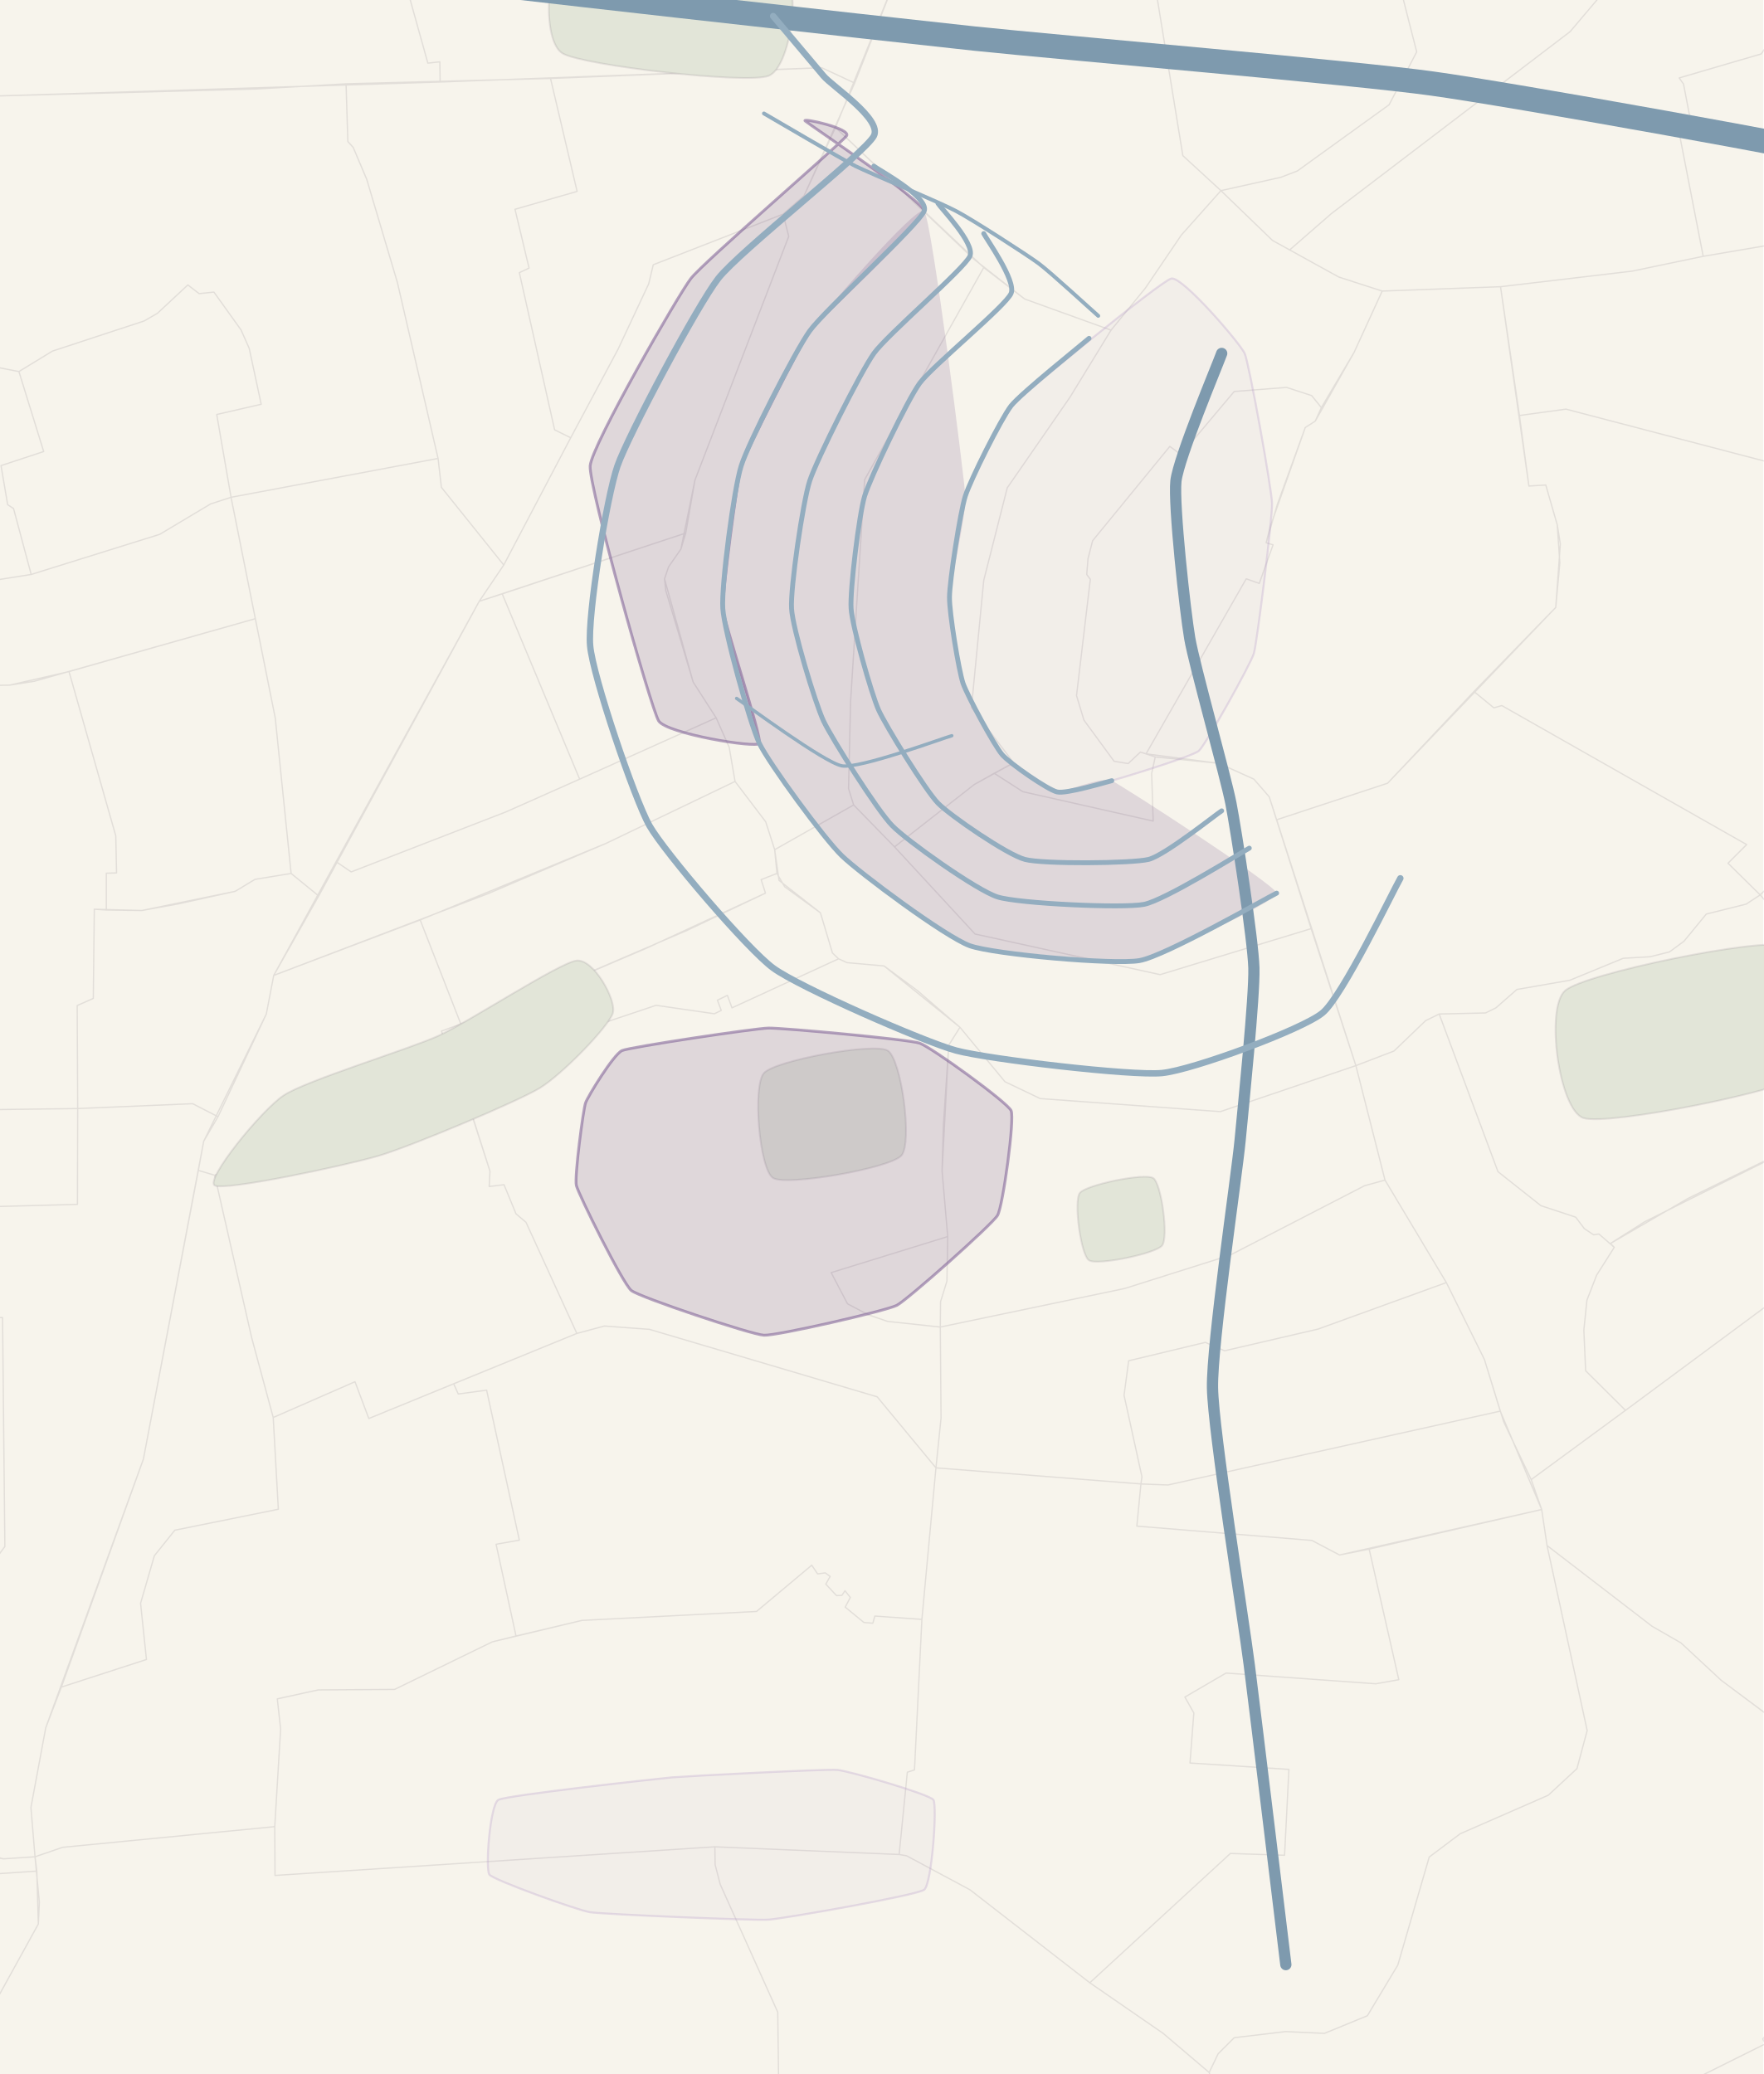
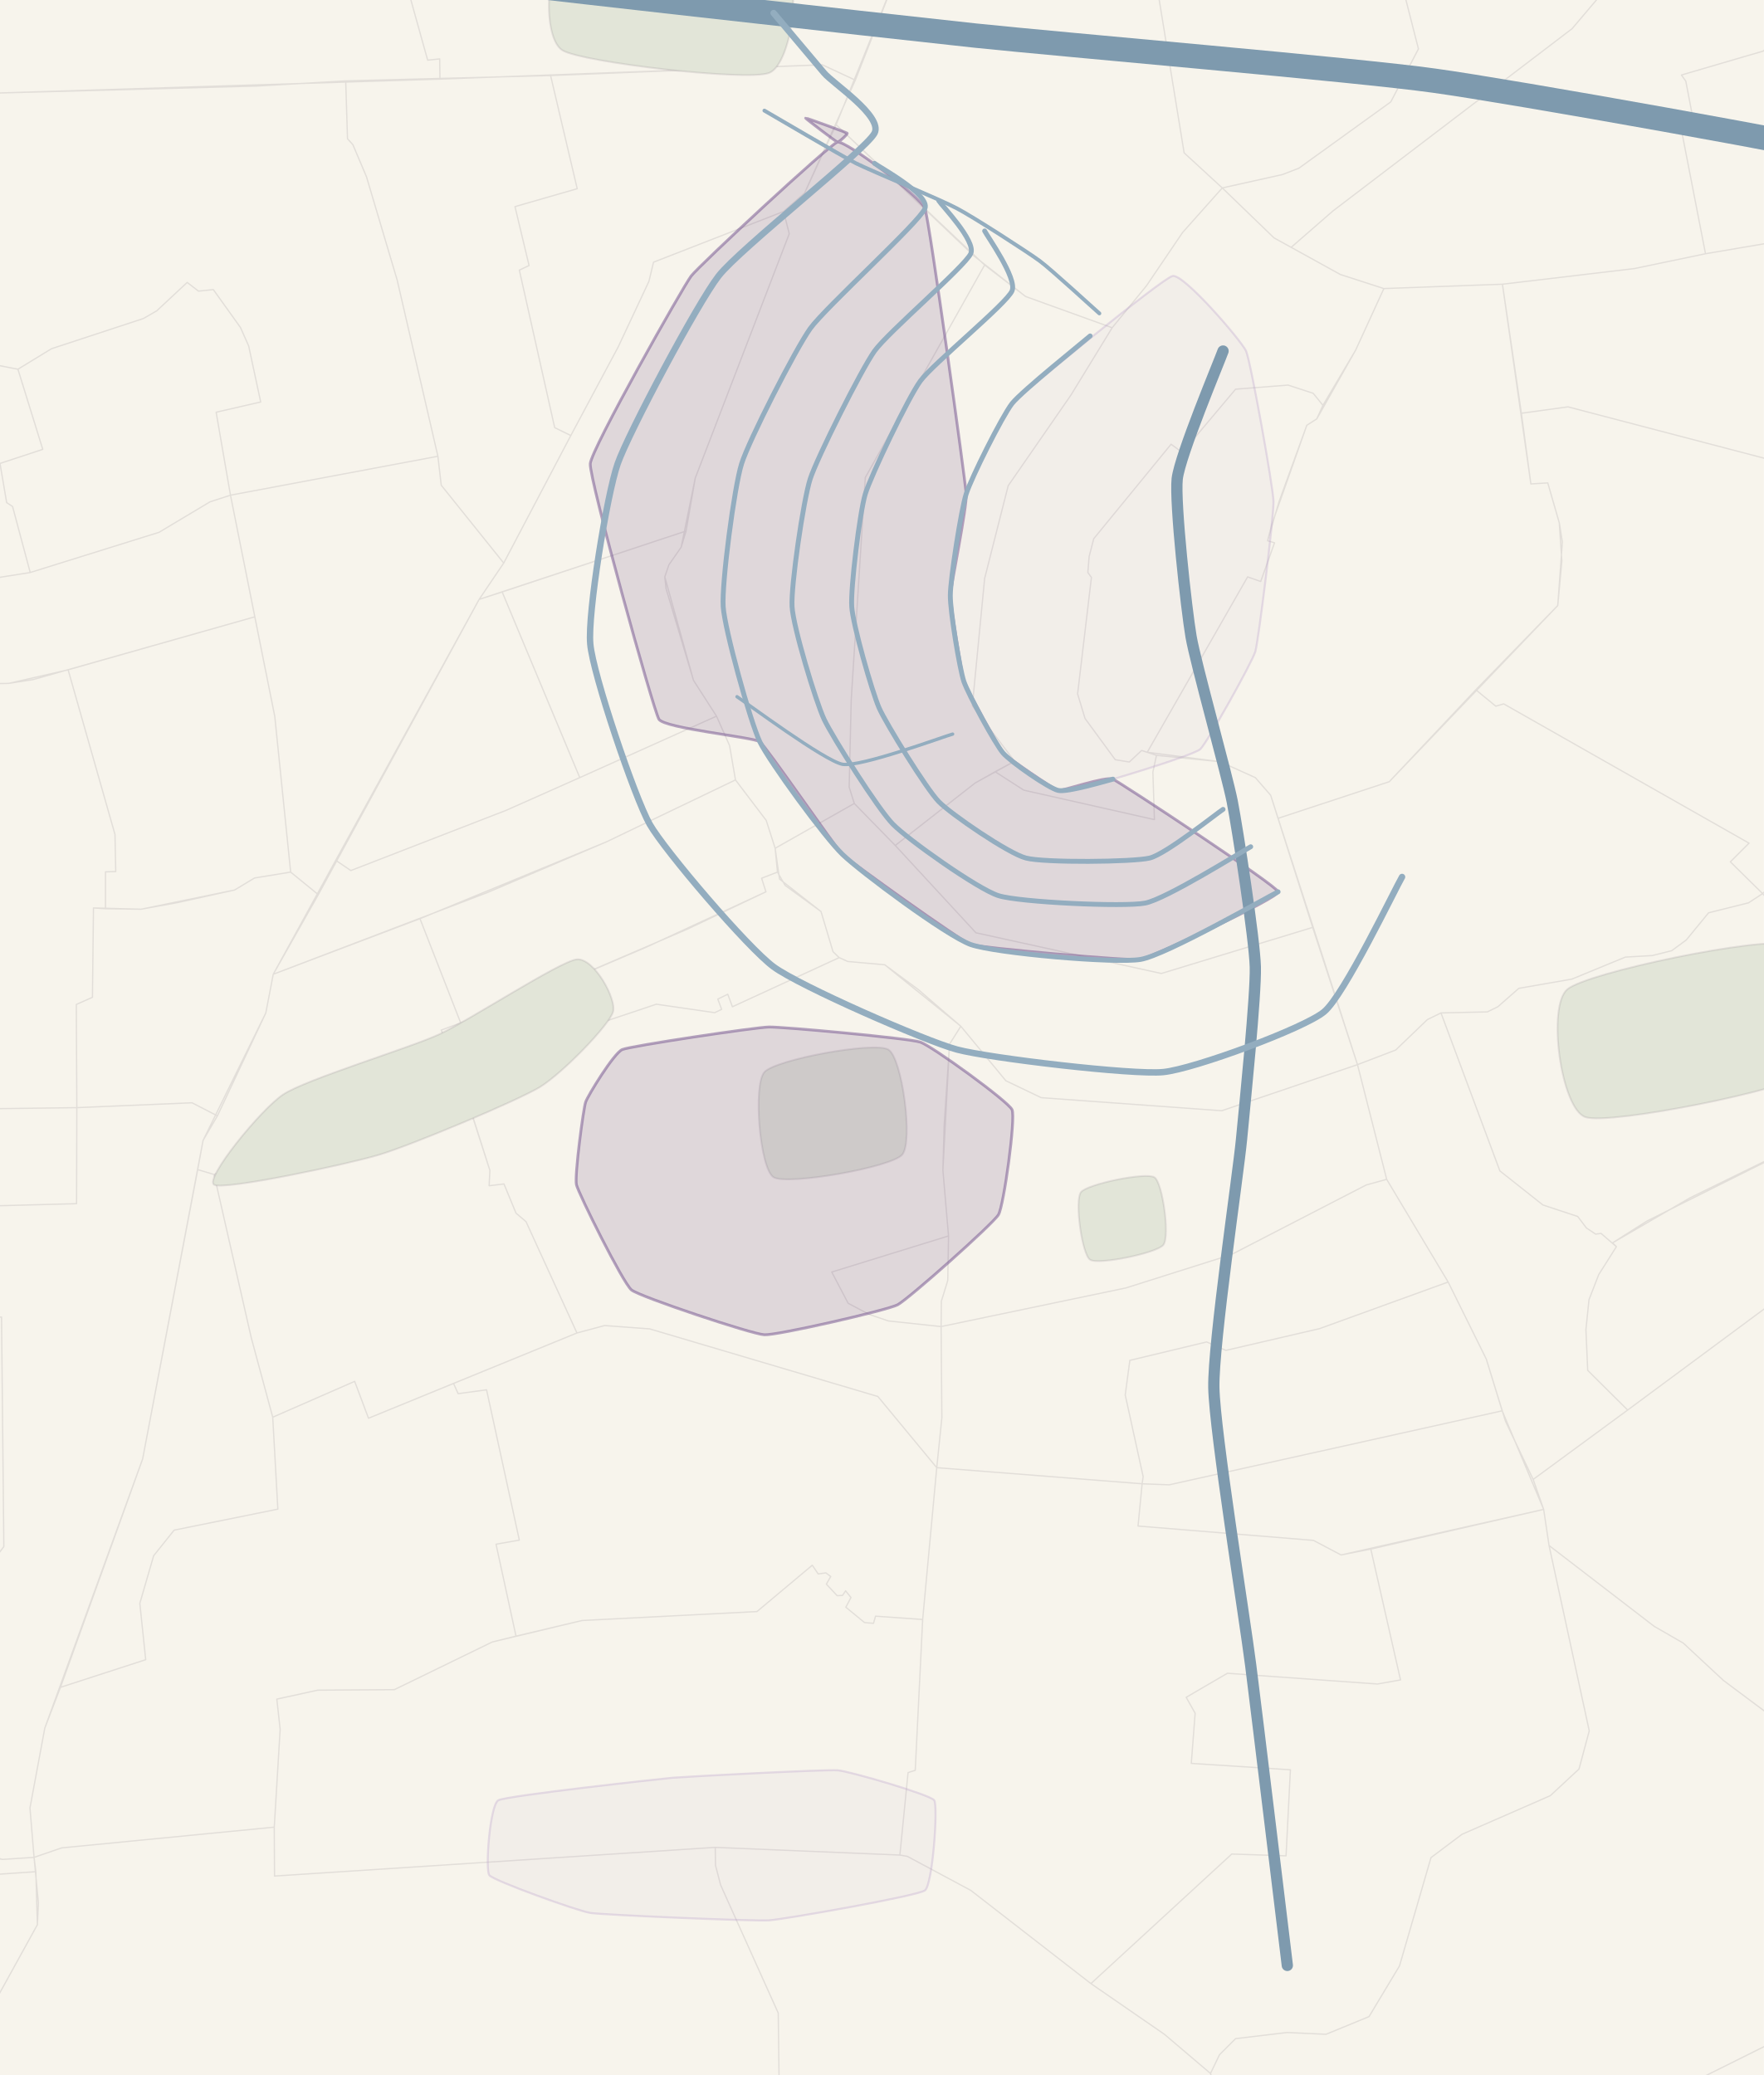
- <svg xmlns="http://www.w3.org/2000/svg" viewBox="156 109.6 689.9 811.6" preserveAspectRatio="xMidYMid meet" role="presentation">
-   <rect x="156" y="109.6" width="689.9" height="811.6" fill="#F7F4EC" />
+ <svg xmlns="http://www.w3.org/2000/svg" viewBox="156.4 110.8 688.8 810.4" preserveAspectRatio="xMidYMid meet" role="presentation">
+   <rect x="156.4" y="110.8" width="688.8" height="810.4" fill="#F7F4EC" />
  <path d="M604.4 404.6L602.2 403.9L597.4 408.4L591.9 407.5L580.1 391.4L577.2 381.8L582.6 336.3L581.2 334.4L581.7 328.2L583.5 321.2L613.7 284.3L618.1 287.5L638.9 262.8L659.4 261.2L669.2 264.4L673 269.1L670.6 274.4L666.7 276.9L655.8 306.9L651.4 322L654.1 322.8L648.7 337.9L643.6 336.1ZM633.7 184.2L653.9 203.7L679.8 218L696.8 223.5L685.8 247.5L673 269.1L669.2 264.4L659.4 261.2L638.9 262.8L618.1 287.5L613.7 284.3L583.5 321.2L581.7 328.2L581.2 334.4L582.6 336.3L577.2 381.8L580.1 391.4L591.9 407.5L597.4 408.4L602.2 403.9L608 405.8L606.6 412.3L607.2 430.9L556.2 419.4L545 412.2L552.6 408.1L536.1 386.4L540.9 336.7L550.1 300.5L574.6 265.1L590.7 238.8L604.1 222.4L618.2 201.6ZM540.9 214.3L556.9 226.6L590.7 238.8L574.6 265.1L550.1 300.5L540.9 336.7L536.1 386.4L552.6 408.1L537.2 416.6L506 441L490 424.6L488 418.2L488.8 384.1L494.3 297.3ZM608 405.8L632.9 408.3L646.6 414.5L652.6 421.4L669 473L609.9 491L537.5 475.1L506 441L537.2 416.6L545 412.2L556.2 419.4L607.2 430.9L606.6 412.3ZM696.8 223.5L743.1 221.8L754.2 299.8L760.8 299.4L765.3 315L766.5 322.5L764.7 347.3L698.9 416.1L655.5 430.4L652.6 421.4L646.6 414.5L632.9 408.3L604.4 404.6L643.6 336.1L648.7 337.9L654.1 322.8L651.4 322L653 315.7L666.7 276.9L670.6 274.4L685.8 247.5ZM606 91.9L618.8 170.5L633.7 184.2L618.2 201.6L604.1 222.4L590.7 238.8L556.9 226.6L536.9 210.9L482.9 159.5L507.3 99L517 101.8L578.1 97.4ZM462.4 193.4L470.6 186.2L482.9 159.5L540.9 214.3L494.3 297.3L488.8 384.1L488 418.2L490 424.6L459.1 442.1L455.6 431.2L443.6 415.4L441.3 402L436.2 390.5L427.2 376.5L416 336.1L417.6 331.4L422.4 324.5L427.9 297.5L464.6 202.1ZM506 441L537.5 475.1L609.9 491L669 473L686.5 526.6L633.5 544.6L563 539.5L549.2 532.9L531.6 511.6L514.9 497.2L501.9 487.6L487.4 486.3L484.1 484.8L481.7 482.5L477 466.8L460.8 454.1L459.1 442.1L490 424.6ZM732.7 380.2L740.5 386.6L743.6 385.7L839.4 440.1L832.1 447.4L844.7 459.8L839.2 463.4L823.6 467.3L814.9 477.9L809.2 482.1L801.6 484L791.1 484.6L770.2 493.2L749.5 496.8L741.3 504L737.2 506L719.1 506.4L713.8 509L701.4 520.9L686.5 526.6L655.5 430.4L698.9 416.1ZM750.5 272.2L768.7 269.7L855.8 292.5L896.1 313.6L917.7 321L932.3 335.4L935.7 342.4L940.5 368.3L941 382.4L929.7 418.5L887.9 420.3L883.2 422.9L866.6 437.9L844.7 459.8L832.1 447.4L839.4 440.1L743.6 385.7L740.5 386.6L732.7 380.2L764.7 347.3L766.3 329.9L765.3 315L760.8 299.4L754.2 299.8ZM-795.2 -528.1L-544.6 -475.3L-541.5 -490.4L-39.5 -384L5.2 -375.6L52.1 -364.3L154.8 -343.1L179.3 -337.3L251.4 -316.6L257.7 -326L337.6 -284.3L522.2 -80.9L504.9 -60.9L453.9 -8.6L431.1 10.4L400.7 5.3L393.9 7L393.4 -2.6L390.4 -4.2L353.5 24.2L330.8 34.8L315.6 17.5L291.9 0.8L263.3 -3.9L180.2 -3.2L144 0.9L122.3 -3.9L88.8 -20.7L82.6 -8.6L72.8 -8.7L72.1 5.3L-199.1 6.4L-215.8 -28.8L-221.3 -47L-224.4 -62.6L-244.3 -74.4L-251.1 -76.6L-261.4 -77.3L-272.9 -73.9L-283.9 -67.1L-525.8 -66.9L-619.2 -86.1L-628 -20.2L-630.5 -25.7L-644.6 -29.5L-644.3 -30.8L-888.7 -82.4ZM-628 -20.2L-619.2 -86.1L-525.8 -66.9L-283.9 -67.1L-272.9 -73.9L-261.4 -77.3L-251.1 -76.6L-244.3 -74.4L-224.4 -62.6L-221.3 -47L-215.8 -28.8L-199.1 6.4L72.1 5.3L72.8 -8.7L82.6 -8.6L88.8 -20.7L122.3 -3.9L144 0.9L180.2 -3.2L263.3 -3.9L263.3 44.3L271.3 56L274.6 57.6L280 56.8L280.2 92.5L151.4 92.8L153.2 147.2L32.4 151.1L32.2 113L9.1 111L-82 110.7L-82.1 86.8L-130.8 86.9L-133.1 85.4L-523.1 86.7L-529.9 99L-551.3 99.1L-554.5 105L-624.2 105.2L-626.8 81.4L-626.8 15.6ZM338.4 30.6L353.5 24.2L390.4 -4.2L393.4 -2.6L393.9 7L400.7 5.3L431.1 10.4L453.9 -8.6L504.9 -60.9L543.3 -24.6L580.3 25.7L606 91.9L578.1 97.4L565.8 97.5L565 93.1L571.2 90.1L566.9 73.3L518.1 63.6L515.2 69.2L509.5 64.2L448.1 51.2L438.8 37.2L434.1 33.2L356.5 28.8L341.1 35.6ZM263.3 -3.9L291.9 0.8L315.6 17.5L330.8 34.8L338.4 30.6L341.1 35.6L356.5 28.8L434.1 33.2L438.8 37.2L448.1 51.2L509.5 64.2L515.2 69.2L518.1 63.6L566.9 73.3L571.2 90.1L565 93.1L565.8 97.5L517 101.8L507.3 99L490.4 142.1L477.5 136.1L328.2 141.7L328.1 133.8L323.4 134.3L314.9 103.8L331.6 103.2L332.1 92.3L280.2 92.5L280 56.8L274.6 57.6L271.3 56L263.3 44.3ZM490.4 142.1L470.6 186.2L462.4 193.4L411.6 213.2L409.8 220.7L397.8 246.3L379.3 280.9L373 277.8L359.2 216.3L363 214.5L357.5 191.5L381.8 184.5L371.4 140.3L477.5 136.1ZM371.4 140.3L381.8 184.5L357.5 191.5L363 214.5L359.2 216.3L373 277.8L379.3 280.9L353.1 330.7L328.7 300.3L327.4 289L311.5 220.2L299.5 179.8L294.2 167.3L292.1 165L291.4 142.4ZM379.3 280.9L397.8 246.3L409.8 220.7L411.6 213.2L462.4 193.4L464.6 202.1L427.9 297.5L424.3 318.2L343.5 344.9L353.1 330.7ZM424.3 318.2L422.4 324.5L417.6 331.4L416 336.1L416.5 340.7L427.2 376.5L436.2 390.5L382.8 414.5L352.5 342ZM352.5 342L382.8 414.5L354 427.3L293.4 450.8L287.5 446.8L343.5 344.9ZM382.8 414.5L436.2 390.5L441.3 402L443.6 415.4L393.2 439.6L346.7 459.4L263.1 491.3L287.5 446.8L293.4 450.8L354 427.3ZM459.1 442.1L460 451.4L453.8 453.8L455.5 459.1L408.6 480.8L357.5 502.6L336.3 510.3L320.4 469.6L393.2 439.6L443.6 415.4L455.6 431.2ZM263.1 491.3L320.4 469.6L336.3 510.3L328.7 513.1L335.4 529.7L240 569.5L233.6 567.6L235.7 556.2L260.2 506.4ZM484.1 484.8L442.4 504L440.6 499.1L436.7 501L438.2 505L435.5 506.3L412.7 503L376.6 515.1L375.8 513.2L343.3 526.8L338.7 532L336.1 531.4L328.7 513.1L357.5 502.6L425 473.6L455.5 459.1L453.8 453.8L460 451.4L463 456.6L477 466.8L481.7 482.5ZM328.2 141.7L153.2 147.2L151.4 92.8L332.1 92.3L331.6 103.2L314.9 103.8L323.4 134.3L328.1 133.8ZM153.2 147.2L256.7 144.4L291.4 142.4L292.1 165L294.2 167.3L299.5 179.8L311.5 220.2L327.4 289L246.4 304.2L240.8 271.8L258.2 267.8L253.5 245.9L250.3 238.7L239.7 223.9L233.9 224.5L229.5 221.1L217.6 232.2L212.4 235.2L176.5 247L163.4 255L144.9 251.4L151.4 218.3L149.1 147.2ZM246.4 304.2L238.4 306.8L218.5 318.7L168.2 334.4L161.3 308.6L159 307.1L156.4 291.8L173.1 286.3L163.4 255L176.5 247L212.4 235.2L217.6 232.2L229.5 221.1L233.9 224.5L239.7 223.9L250.3 238.7L253.5 245.9L258.2 267.8L240.8 271.8ZM100.7 148.8L149.1 147.2L151.4 218.3L144.9 251.4L163.4 255L173.1 286.3L156.4 291.8L159 307.1L161.3 308.6L168.2 334.4L152.4 336.9L127.2 337.4L64.7 321.9L78 274.9L101.9 179ZM327.4 289L328.7 300.3L353.1 330.7L343.5 344.9L280.7 460.2L269.9 451.4L263.7 390.6L246.4 304.2ZM246.4 304.2L255.9 351.7L169.4 376.2L159.8 377.7L126.5 378.3L127.2 337.4L152.4 336.9L168.2 334.4L218.5 318.7L238.4 306.8ZM183 372.4L255.9 351.7L263.7 390.6L269.9 451.4L255.8 453.7L248 458.4L225.8 463.3L211.5 465.9L197.6 465.7L197.6 451.3L201.6 451.2L201.3 436.7ZM269.9 451.4L280.7 460.2L263.1 491.3L260.2 506.4L241.3 546.6L231.4 541.5L186.4 543.4L186.2 503.1L192.5 500.3L192.9 465.4L211.5 465.9L248 458.4L255.8 453.7ZM-83.7 151.4L-233.5 152.8L-302.2 156.6L-618.4 158.9L-624.2 105.2L-554.5 105L-551.3 99.1L-529.9 99L-523.1 86.7L-133.1 85.4L-130.8 86.9L-82.1 86.8L-82 110.7L9.1 111L32.2 113L32.4 151.1ZM32.4 151.1L100.7 148.8L101.9 179L78 274.9L-47.8 241.5L-44.9 229.4L-64.5 223.7L-58.3 200.5L-75.1 196.6L-81.5 188.4L-83.7 151.4ZM-83.7 151.4L-81.5 188.4L-75.1 196.6L-58.3 200.5L-64.5 223.7L-44.9 229.4L-47.8 241.5L78 274.9L64.7 321.9L57.2 362.8L38.4 357.4L36.2 366.3L23.1 372.5L16.2 369L11.2 363.6L11.9 360.3L-7.7 337.8L-17 344.7L-142.9 523L-150.2 494.9L-161.5 465.4L-166.7 462.3L-171.9 446.9L-170 440.3L-174.6 425.9L-181.4 421.3L-183.3 412L-205.6 343.6L-204.8 328.1L-183.1 332.5L-166.7 231.6L-166.8 216.2L-160.3 213.6L-142.2 213.4L-143.7 151.6ZM-142.9 523L-17 344.7L-7.7 337.8L11.9 360.3L11.2 363.6L16.2 369L23.1 372.5L36.2 366.3L38.4 357.4L57.2 362.8L51.4 425.8L51.2 455.7L57.4 725L-3.7 725.4L-3.6 729.3L-13.5 730.2L-26.5 733.5L-38.8 739L-45.3 733.9L-54.3 714.1L-50.1 713L-60.1 681.2L-61.3 636.1L-67.7 636.3L-88.4 569.6L-83.8 567.8L-84 540.6L-95.2 531.8L-101.8 535.4L-130.3 544.8ZM127.2 337.4L126.5 378.3L159.8 377.7L183 372.4L201.3 436.7L201.6 451.2L197.6 451.3L197.6 465.7L192.9 465.4L192.5 500.3L186.2 503.1L186.4 543.4L52.6 545.1L51.4 425.8L57.6 358.2L64.7 321.9ZM52.6 545.1L186.4 543.4L186.3 580.9L148.8 581.9L150 625.1L157 625.2L157.9 714.8L153.9 720.2L121 720.5L125.4 811L129.4 821.7L137 830.2L141.6 833.1L157.4 837L169.7 836.2L170.4 841.8L135 844.2L120 843.2L105.2 838.5L94.2 833.4L81.9 822.1L74.1 810.4L65.7 790.9L60.4 769.2L57.4 725ZM-218.5 662.1L-139.1 635.9L-61.3 636.1L-60.1 681.2L-50.1 713L-54.3 714.1L-45.3 733.9L-38.8 739L-26.5 733.5L-13.5 730.2L-3.6 729.3L-3.7 725.4L57.4 725L60.4 769.2L65.7 790.9L74.1 810.4L81.9 822.1L94.2 833.4L105.2 838.5L120 843.2L135 844.2L170.4 841.8L171 862.5L152.7 895.7L122.4 918.6L75.6 929.9L-46.6 937.5L-74.9 947.8L-92.2 969.7L-103.5 989.2L-116 979.6L-259.8 882.1L-237.9 860.5L-236.8 857.9L-245.4 848.9L-236.4 762.2L-258.5 755.5L-245.1 708.6L-250 706.6L-270.9 685.7L-262.5 679L-246.2 670.8ZM686.5 526.6L697.9 571.4L689.9 573.6L637.2 600.8L596.1 613.8L523.9 628.9L524 619L526.5 610.9L526.8 593.5L524.6 567.8L527.2 518.6L531.6 511.6L549.2 532.9L563 539.5L633.5 544.6ZM721.9 611.5L671.7 629.7L635.1 638.2L627.6 634.9L597.6 642.1L595.8 655.6L602.8 687.5L602.4 690.3L522.2 684L524.2 664.5L523.9 628.9L596.1 613.8L637.2 600.8L689.9 573.6L697.9 571.4ZM721.9 611.5L736.8 641.6L743 661.8L613 690.7L602.4 690.3L602.8 687.5L595.8 655.6L597.6 642.1L627.6 634.9L635.1 638.2L671.7 629.7ZM241.3 546.6L235.7 556.2L212.1 680.6L173.9 785.7L168.1 816.9L169.7 836.2L157.4 837L148.2 835.4L141.6 833.1L133 826.5L129.4 821.7L125.4 811L121 720.5L153.9 720.2L157.9 714.8L157 625.2L150 625.1L148.8 581.9L186.3 580.9L186.4 543.4L231.4 541.5ZM240 569.5L254.5 633.2L262.9 664.3L264.9 700.2L224.4 708.4L216.4 718.4L211 737L213.3 759L180 769.8L212.1 680.6L233.6 567.6ZM335.4 529.7L347.7 567.9L347.4 573.9L353.2 573.2L357.9 584.6L361.8 587.9L381.7 631.4L300.3 664.7L294.9 650.3L262.9 664.3L254.5 633.2L240 569.5ZM531.6 511.6L527.2 518.6L525.1 550.2L524.6 567.8L526.8 593.5L481.2 607.6L487.6 619.8L495.7 624.1L503.3 626.7L523.9 628.9L524.2 664.5L522.2 684L499.2 656.2L410.1 629.8L392.5 628.5L381.7 631.4L361.8 587.9L357.9 584.6L353.2 573.2L347.4 573.9L347.7 567.9L336.1 531.4L338.7 532L343.3 526.8L375.8 513.2L376.6 515.1L412.7 503L435.5 506.3L438.2 505L436.7 501L440.6 499.1L442.4 504L484.1 484.8L487.4 486.3L501.9 487.6ZM262.9 664.3L294.9 650.3L300.3 664.7L333.5 651.1L335.3 655.1L346.4 653.6L359.2 712.3L350.1 713.9L357.9 749.8L348.6 752.1L310.4 770.7L280.5 770.9L264.5 774.4L265.8 786.2L263.5 824.4L180.5 832.5L169.7 836.2L168.1 816.9L173.9 785.7L180 769.8L213.3 759L211 737L216.4 718.4L224.4 708.4L264.9 700.2ZM333.5 651.1L381.7 631.4L392.5 628.5L410.1 629.8L499.2 656.2L522.2 684L516.7 743.3L498.3 742L497.5 744.8L494 744.5L486.7 738.5L488.7 734.7L486.6 732.1L485.4 733.9L483.3 734L479.1 729.5L480.8 726.5L478.9 725.1L475.9 725.5L473.6 722.1L452 740.2L383.7 743.7L357.9 749.8L350.1 713.9L359.2 712.3L346.4 653.6L335.3 655.1ZM523.9 628.9L503.3 626.7L495.7 624.1L487.6 619.8L481.2 607.6L526.8 593.5L526.5 610.9L524 619ZM522.2 684L602.4 690.3L600.8 706.8L669.3 712.4L680.1 718.1L691.7 715.8L703.3 766.9L694.3 768.5L635.7 764.3L619.6 773.7L623.1 779.9L621.6 799.5L660.3 802L658.6 835.6L637.4 834.9L582.4 885.5L535.5 849.1L510.7 835.8L507.8 835.3L511 803.1L513.8 802.2L516.7 743.3ZM743 661.8L759.2 700.3L680.1 718.1L669.3 712.4L600.8 706.8L602.4 690.3L613 690.7ZM761.3 714.4L777 786.8L773 801.7L761.8 812.1L727.3 827.2L715.2 836.3L702.9 878.6L691 898.4L674.2 905.3L659 904.6L638.9 907L632.6 913.3L629.1 920.6L611.1 905.3L582.4 885.5L637.4 834.9L658.6 835.6L660.3 802L621.6 799.5L623.1 779.9L619.6 773.7L635.7 764.3L694.3 768.5L703.3 766.9L691.7 715.8L759.2 700.3ZM516.7 743.3L513.8 802.2L511 803.1L507.8 835.3L435.7 832.3L263.6 843.5L263.5 824.4L265.8 786.2L264.5 774.4L280.5 770.9L310.4 770.7L348.6 752.1L383.7 743.7L452 740.2L473.6 722.1L475.9 725.5L478.9 725.1L480.8 726.5L479.1 729.5L483.3 734L485.4 733.9L486.6 732.1L488.7 734.7L486.7 738.5L494 744.5L497.5 744.8L498.3 742ZM263.5 824.4L263.6 843.5L435.7 832.3L435.8 839.3L437.8 847L460.3 897L462 1030.6L447.6 1030.9L448.6 1070.5L267.4 1075.7L265.5 1076.4L265.2 1080.2L257.5 1080.4L257.4 1078.4L255.8 1078.3L255.8 1075.3L253.7 1075.3L254.5 971.5L250.1 950L179.2 946.3L175.2 953.9L154.4 959.3L142.9 951.4L112.1 960.6L102.8 967.1L104.2 990.4L102.2 990.6L102.1 993.3L-17.4 1014.3L-25.3 1017.2L-72.7 1016.8L-76.4 1019.5L-82.8 1019.7L-89.8 1005.3L-103.5 989.2L-92.2 969.7L-74.9 947.8L-46.6 937.5L75.6 929.9L122.4 918.6L152.7 895.7L171 862.5L171.4 854L169.7 836.2L180.5 832.5ZM507.8 835.3L510.7 835.8L535.5 849.1L582.4 885.5L611.1 905.3L629.1 920.6L638.7 951.6L618 986.6L601 1043.3L612.8 1066.1L596.1 1065.7L448.6 1070.5L447.6 1030.9L462 1030.6L460.3 897L437.8 847L435.8 839.3L435.7 832.3ZM686.5 526.6L701.4 520.9L713.8 509L719.1 506.4L742.1 568.1L758.9 581.4L772.5 585.9L775.9 590.4L779.5 592.8L781.6 592.5L787.6 597.7L780.7 608.6L776.9 618.4L775.7 630.1L776.4 646L792 661.5L755.1 688.6L744.3 665.9L736.8 641.6L721.9 611.5L697.9 571.4ZM719.1 506.4L737.2 506L741.3 504L749.5 496.8L770.2 493.2L791.1 484.6L801.6 484L809.2 482.1L814.9 477.9L823.6 467.3L839.2 463.4L844.7 459.8L854.4 471.2L862 494.6L883.2 545.9L799.5 587.7L786.1 596.2L787.6 597.7L781.6 592.5L779.5 592.8L775.9 590.4L772.5 585.9L758.9 581.4L742.1 568.1ZM929.7 418.5L931.9 418.5L926.9 435.5L924 456.6L924.4 465L929.9 493.5L937.4 508.3L945.5 521.2L954.1 529.8L980.2 548.5L912.3 572.6L897.6 583.3L862 494.6L854.4 471.2L844.7 459.8L866.6 437.9L883.2 422.9L887.9 420.3ZM897.6 583.3L792 661.5L776.4 646L775.7 630.1L776.9 618.4L780.7 608.6L787.6 597.7L786.1 596.2L816.4 578.6L883.2 545.9ZM998.3 417.3L999 485.1L1011.1 538.2L1007.9 538.3L980.2 548.5L954.1 529.8L945.5 521.2L937.4 508.3L929.9 493.5L924.4 465L924.6 447.3L931.9 418.5ZM998.3 417.3L1091.2 416.5L1115.8 406L1136.4 404.6L1146 398.8L1151.3 392.1L1160.8 438.1L1180.2 496.5L1190.9 514.9L1200.5 526L1188.9 538.4L1169.1 548.7L1011.1 538.2L999 485.1ZM1114.1 190.4L1135.8 190.3L1164.4 192.3L1175.7 195.6L1179.1 200.6L1172.2 203.2L1168.5 207.4L1162.6 218.1L1163 225.6L1126.5 279.7L1136.2 299.7L1139 302.4L1151.3 392.1L1146 398.8L1136.4 404.6L1115.8 406L1091.2 416.5L929.7 418.5L941 382.4L940.5 368.3L935.7 342.4L932.3 335.4L917.7 321L896.1 313.6L855.8 292.5L768.7 269.7L750.5 272.2L743.1 221.8L794.6 215.7L822.4 209.9L926.6 192.2ZM1175.7 195.6L1184.5 200.7L1183.9 202.3L1185.5 203.4L1180.7 207.7L1173.1 205.8L1171.9 207.4L1173.8 209.5L1171 212.6L1198.8 224.7L1197.7 227.2L1182.1 221.1L1181.3 223.8L1196.7 230.5L1194.5 235.3L1192.4 234.3L1193.3 232L1181.8 226.7L1180.8 229.3L1196.7 243.4L1197.8 242.2L1200.5 246.8L1333.9 362.8L1352.2 376.4L1378.7 391.7L1377.6 392.7L1358.3 382L1348.9 387L1307.2 387.7L1304.4 389.1L1301.2 397.4L1301.1 404L1323.8 425.7L1323.2 428.7L1325.6 430.8L1321.4 436L1318.7 433.6L1316.2 434.5L1310.6 429.5L1304.3 435.7L1295.2 440.2L1290.9 435.7L1284.1 434.6L1274.7 430.1L1268 431.8L1265.6 431.2L1260.6 419.4L1260.8 410.4L1264.1 403.6L1270.7 394.9L1263.8 388.3L1227.7 388.8L1227.4 399.1L1208.8 399.5L1208.9 389.1L1166 390L1163.3 393.5L1163.8 402L1162.2 402.5L1162.5 404.7L1164.2 404.5L1165.6 414.2L1177 410.5L1179 414.2L1178.1 420.1L1169.6 423L1168.3 429.9L1172.6 430.8L1183.7 426.9L1190.7 426.4L1194.5 432L1194.9 439.8L1200.7 440.2L1200.6 442.5L1201.9 443.4L1202.7 449.8L1201.9 452.3L1200.2 454.9L1196.3 456.4L1195.5 460L1193.8 460.7L1182.6 454.1L1175.9 440.4L1177.2 446L1181.9 455.4L1189.3 460.5L1201.7 466.3L1228.4 487.4L1256.3 501.2L1264.2 504.3L1300.1 504.7L1306.9 508.1L1309 511.6L1307.4 515.1L1308.4 515.8L1309.4 532L1308 544.8L1309.2 547.6L1313.8 549.2L1318.9 556.6L1329.1 554.1L1345.1 552.9L1358.9 549L1371 550.7L1385.9 546.6L1390.6 543.1L1398.8 545.1L1399.6 542.9L1401.2 542.7L1409.2 547.1L1413.3 550.8L1416.5 549L1418.6 564.5L1414.5 577.5L1472.5 629.5L1516.7 666.4L1519 689.2L1525.3 709.5L1532.4 720.6L1562.2 740L1585.3 750.6L1598.6 751.5L1615.8 745.8L1655.3 737.2L1651.2 744.9L1651 749.7L1648.2 757.9L1642.4 765.6L1635.2 772.1L1624.8 779.1L1616.7 781.2L1582.6 770.5L1562.7 772L1544.4 776.7L1538.4 780.6L1534.2 785.5L1311.9 593.1L1291.2 580.2L1275.2 574.1L1275.4 573.3L1268 572L1267.6 573.3L1258.9 569.3L1216.1 543.8L1190.9 514.9L1180.2 496.5L1160.8 438.1L1152.5 399.8L1139 302.4L1136.2 299.7L1126.5 279.7L1163 225.6L1162.6 218.1L1168.5 207.4L1172.2 203.2L1179.1 200.6ZM792 661.5L897.6 583.3L899.5 587.1L1004.5 694.3L944.2 754.1L943 759.3L940.1 760L936.8 762.8L888.1 811L829.4 767.1L813.7 752.5L802.4 746L761.3 714.4L759.2 700.3L755.1 688.6ZM980.2 548.5L1007.9 538.3L1011.1 538.2L1169.1 548.7L1188.9 538.4L1200.5 526L1216.1 543.8L1258.9 569.3L1267.6 573.3L1265.5 579.2L1267.2 579.7L1266.3 582L1260.3 586.9L1238 600.4L1234.2 592.6L1226.5 613.4L1194.3 678.3L1181.5 698.9L1179.4 706.5L1155.2 744.3L1126.9 792.5L1116.6 806.1L1082.9 774.9L899.5 587.1L897.6 583.3L912.3 572.6ZM1004.5 694.3L1082.9 774.9L1116.6 806.1L1109.5 812.9L1089.9 826.7L1091.3 829.6L1088.5 831.8L1063.6 842.4L1037 856.2L1031.3 857.9L906.8 823.6L888.1 811L936.8 762.8L940.1 760L943 759.3L944.2 754.1ZM761.3 714.4L802.4 746L813.7 752.5L829.4 767.1L902.3 821.5L906.8 823.6L1031.3 857.9L1018.4 860.7L1018.3 873.5L998.8 872.6L986.4 877.8L971.7 887.3L963.8 873.8L951.2 874.1L899.9 858.6L884.5 867.2L886 870L875.6 875.9L857.6 874.9L857.3 884.1L855.3 892.2L851.5 900.2L845.7 907.5L846.7 909.4L796.1 934.6L771.7 944.7L760.6 947.1L769.1 1034.4L745.9 1040.2L737.3 1048.9L746.4 1058.7L740.9 1073.1L756.6 1082.8L758.5 1085.6L772.7 1095.2L755.6 1126.8L726.6 1126.7L725.8 1118.3L715 1108.4L686.9 1095.4L667.5 1081.7L659.1 1078.8L638.9 1078.4L629.4 1077.1L619.2 1073.4L611.9 1066.1L601 1043.3L618 986.6L638.7 951.6L629.1 920.6L632.6 913.3L638.9 907L659 904.6L674.2 905.3L691 898.4L702.9 878.6L715.2 836.3L727.3 827.2L761.8 812.1L773 801.7L777 786.8ZM777 -85.2L784 -85.9L821.7 -71.8L835.4 -58.2L830.3 -54.8L844.8 -23.1L840.9 -8L820.4 55.4L807.1 78.6L770.3 122L676.9 193.2L660.6 207.4L653.9 203.7L633.7 184.2L657.1 179L663.6 176.5L699.5 150.6L710.3 129.9L697.6 80.2L698.5 68.5L701.7 59.5L721.6 26.7L735.2 35.1L740.4 31.5L755.5 41.8L756.7 46.3L763.1 36.9L759.4 33.9L759.6 26.1L756.6 16L740.6 -26.9L737.1 -32.3L727.6 -38.4L733.8 -49.3L719.2 -89.1L740.5 -83.2L761.5 -83.1ZM989.3 123.6L939.6 110.2L935.1 128.4L910.3 113L896.8 134.5L858.9 110.6L845.1 130.7L813 140.1L814.7 142.5L817.5 157.1L812.4 158.5L822.4 209.9L794.6 215.7L743.1 221.8L696.8 223.5L679.8 218L660.6 207.4L676.9 193.2L770.3 122L807.1 78.6L820.4 55.4L840.9 -8L844.8 -23.1L830.3 -54.8L835.4 -58.2L849.4 -31L866.8 65L871.2 65.4L887.7 61L918 56.7L942 55.2L942.5 54L950.3 54.5L1000.5 66.2L992.9 99.1ZM1011.8 9.9L1108 57L1114.8 77.4L1113.8 123L1092.6 124.2L1075.3 121.5L1070.1 116.8L1041.5 79.6L1028.4 69.4L1020.7 60.1L998.7 52.2L997.8 53.4L991.2 50.9L987.1 47L958.6 30.6L1004.9 6.2ZM864.2 -1.8L945.3 30.7L939.9 34.2L939.1 36.5L940.1 43.4L944.5 40.8L946.5 43L942 47.6L888.4 53.1L869.4 57L861.1 3.8ZM777 -85.2L775.8 -93.4L799.1 -87.8L824.3 -76.9L836.8 -68.6L841.6 -60.6L844.1 -62.4L857.4 -28.2L867.6 -9L861.1 3.8L869.4 57L888.4 53.1L942 47.6L946.5 43L944.5 40.8L940.1 43.4L939.1 36.5L939.9 34.2L945.3 30.7L947.6 31.5L958.6 30.6L987.1 47L991.2 50.9L997.8 53.4L998.7 52.2L1020.7 60.1L1028.4 69.4L1041.5 79.6L1070.1 116.8L1075.3 121.5L1092.6 124.2L1113.8 123L1113.8 129.1L1106.1 133.2L1094 135.9L1067.7 134.1L1065 137.5L1055.9 135.8L1048.6 132.9L1046.9 139.1L989.3 123.6L992.9 99.1L1000.5 66.2L950.3 54.5L942.5 54L942 55.2L918 56.7L887.7 61L871.2 65.4L866.8 65L849.4 -31L835.4 -58.2L821.7 -71.8L784 -85.9ZM1011.8 9.9L1045.1 -40.9L1054.5 -38.5L1062.1 -40.6L1108.6 -111.1L1135.7 -87.2L1143.9 -95.2L1161.2 -91.7L1171.5 -107.9L1218.1 -62L1245.5 -16.8L1279 51.6L1271.2 54.7L1267.9 53.5L1255 58.9L1259.4 68.8L1113.8 129.1L1114.8 77.4L1108 57ZM922.8 -243.4L959.5 -248.7L998.4 -265.5L1026.7 -275.4L1040.2 -243.6L1041.2 -237.1L1043 -233.8L1089.7 -188.6L1092.6 -186.7L1106.8 -183.8L1154.7 -165.8L1167.7 -157.3L1170.1 -153.4L1177.5 -119.5L1161.2 -91.7L1143.9 -95.2L1135.7 -87.2L1108.6 -111.1L1062.1 -40.6L1054.5 -38.5L1045.1 -40.9L1011.8 9.9L1004.9 6.2L958.6 30.6L947.6 31.5L864.2 -1.8L867.6 -9L857.4 -28.2L844.1 -62.4L847.7 -69.5L849.1 -83.9L870.5 -141.8L870.7 -175.5L903.2 -220.4L910.4 -235.4ZM326.9 -290.4L356.7 -339.9L369.8 -332.1L402.2 -308.8L407.8 -307.1L419.1 -308.1L422.7 -294.8L455.7 -270.7L578.9 -173.9L583.2 -164.2L584 -144.3L587.3 -139.3L643.6 -95.9L664.3 -127.3L680.2 -114.8L719.2 -89.1L733.8 -49.3L727.6 -38.4L737.1 -32.3L740.6 -26.9L756.6 16L759.6 26.1L759.4 33.9L763.1 36.9L756.7 46.3L755.5 41.8L740.4 31.5L735.2 35.1L721.6 26.7L701.7 59.5L698.5 68.5L697.6 80.2L710.3 129.9L699.5 150.6L663.6 176.5L657.1 179L633.7 184.2L618.8 170.5L606 91.9L580.3 25.7L543.3 -24.6L504.9 -60.9L522.2 -80.9L337.6 -284.3ZM1113.8 129.1L1114.1 190.4L926.6 192.2L822.4 209.9L812.4 158.5L817.5 157.1L814.7 142.5L813 140.1L845.1 130.7L858.9 110.6L896.8 134.5L910.3 113L935.1 128.4L939.6 110.2L1046.9 139.1L1048.6 132.9L1055.9 135.8L1065 137.5L1067.7 134.1L1094 135.9L1106.1 133.2ZM1408.2 -431L1424.8 -407.3L1430.8 -413.6L1440.3 -413.4L1443.4 -415.1L1454.4 -431.9L1454.7 -446.7L1455.1 -445.3L1463 -444.9L1499.4 -446.2L1541.7 -445.5L1703.3 -351.8L1722.2 -364.1L1729.7 -381.3L1733.8 -383.5L1740.7 -376.9L1751.3 -369.5L1762.6 -366.9L1773.7 -367.3L1784.4 -363.6L1794.2 -357L1797.3 -353.5L1804.6 -337.2L1809.4 -319L1809.4 -301.6L1831.3 -310.9L1840 -316.9L1845.3 -324.1L1848.4 -333.5L1854.1 -339.2L1857.9 -340.2L1870.5 -337.5L1893 -327.1L1921.7 -321.3L1980.7 -294.1L1996.3 -296.3L2010.6 -300.1L2057.5 -314.7L2100.5 -309.4L2106.2 -310.7L2110.6 -313.2L2126.1 -325.1L2148.7 -315.2L2151.6 -315.1L2152.9 -298.8L2148 -286.9L2144.7 -270.7L2142.7 -269L2100.1 -280.8L2056.4 -289.5L2047.1 -287.7L2036.9 -283L2007.9 -265.5L1998 -255.6L1973.1 -209.2L1971 -202L1966.5 -195.6L1954.5 -170.8L1931.2 -161.7L1923.3 -160.4L1916.1 -153.5L1909.6 -149.4L1890.3 -145.9L1883.9 -143.5L1863.7 -120.4L1844.4 -109.3L1833 -89.6L1822.6 -85.5L1819.7 -78.6L1805 -55.6L1800.5 -42.8L1795 -19.3L1795.8 -9.9L1790.2 -1.9L1785.8 22.5L1778.4 35.6L1775.7 54.6L1767.2 82.2L1765.8 93.6L1766.3 101.5L1762.1 105L1749.3 110.8L1741.7 113.3L1734 113L1712.8 123.4L1709.4 127L1701.9 148.5L1698.3 153.6L1693.8 157.3L1685 159.3L1666.7 154.6L1616 181.5L1621.8 180.4L1654.1 162.8L1656.8 162.1L1657.9 163.4L1657.4 170.4L1648.3 172.2L1646.2 171.5L1641.4 173.2L1637.5 176.6L1638 182.7L1640.6 189.7L1642.9 190.1L1648.1 187.7L1651.9 188.5L1654.5 187L1656.5 188.2L1659.4 192.3L1656.8 195.7L1660.3 194.5L1661.7 195.2L1660.2 202L1663.7 209.5L1661.8 239.9L1658.9 245.3L1654.9 248.4L1651.3 257.8L1654.8 260.4L1657.3 263.7L1657.1 265.2L1653.8 271.1L1651.4 272.6L1650 278.5L1645.4 281.7L1644.9 283.6L1648.6 296L1644.8 300.3L1647.3 302.9L1646.5 305.8L1643.4 308.9L1655 321.5L1646.7 313.8L1625.8 325.3L1622.6 324.5L1615.2 330.6L1609.7 328.5L1598.8 316.3L1556.1 296.1L1552 290.9L1547.6 264.3L1539.4 247.4L1527.1 239.4L1523.4 241.2L1520 246.1L1504.1 248.6L1493.3 255L1489 254.3L1485.9 252.4L1478.7 257.4L1473.9 263.1L1462.5 262.2L1457.4 259.3L1455.8 259.8L1449.2 256.9L1446.2 257.2L1431.6 268.1L1427.9 275L1408.8 293.7L1401.8 298.3L1394.9 309.1L1388.6 311L1382.2 311L1379.1 312.9L1376 317.4L1370.8 312.8L1363.6 314.4L1362.3 313.7L1347.8 283.6L1334.2 267.2L1307.2 229.7L1310.3 273.5L1307.3 274.5L1304.2 249.6L1298.4 224.2L1268.8 230.6L1266.1 232.3L1259.1 231.4L1233.8 194.1L1228.7 189.9L1211.6 168.9L1192.5 195.1L1195.6 197.2L1195.4 200.6L1180.9 190L1188.3 196.2L1187.6 197.2L1186.5 198L1178.1 192.4L1193 203.9L1190.6 204.5L1177.1 196L1164.4 192.3L1135.8 190.3L1114.1 190.4L1113.8 129.1L1259.4 68.8L1255 58.9L1267.9 53.5L1271.2 54.7L1279 51.6L1245.5 -16.8L1218.1 -62L1171.5 -107.9L1177.5 -119.5L1170.1 -153.4L1167.7 -157.3L1154.7 -165.8L1106.8 -183.8L1092.6 -186.7L1043 -233.8L1041.2 -237.1L1040.2 -243.6L1026.7 -275.4L1039.4 -282.5L1045.8 -292.4L1072.7 -388.5L1079.3 -386.5L1089.9 -393.9L1090.8 -392.9L1105.8 -393.9L1107.2 -404.5L1104.5 -413L1117.3 -419.6L1117.8 -418.8L1114.9 -416.8L1115.9 -413.4L1124.8 -398.1L1145.2 -401.4L1145.8 -394.3L1148.9 -395.7L1301.4 -406.7L1384.8 -464.9ZM1045.2 996.7L1071.6 981.9L1116.5 1062.4L1152.9 1041.9L1284.3 1277L1141.6 1357.2L1064.2 1217.5L1040.8 1178.5L1008.7 1119.1L1005 1110.8L1012.3 1106.7L1004.8 1089.2L1002.3 1072.8L981.7 1052.8L984.7 1040.7L990.5 1039.4L1007.4 1017.9ZM1342.3 938.2L1359.4 939.9L1367.3 943.5L1391.2 943.7L1404.1 947.6L1410.4 952.5L1426.6 970.3L1443.6 985.7L1457.4 1008.1L1469 1044.5L1499.8 1111.2L1512.5 1135.8L1478.3 1162.9L1444.3 1187L1284.3 1277L1152.9 1041.9L1249.6 987.5L1273.9 1010.7L1281.4 1003.9L1287.8 991.6L1307.7 970.6L1314.8 959L1319.2 946.4L1335.5 945.2Z" fill="none" stroke="rgba(39,20,48,0.10)" stroke-width="0.5" stroke-linejoin="round" />
  <path d="M240 573.5C243.8 575.8,291.8 565.6,304.5 561.8C317.2 558,358 540.9,367.2 535.4C376.3 529.8,394.4 511,395.8 506C397.3 501.1,388.3 484.6,381.5 485.5C374.7 486.4,339.2 509.6,327.8 514.8C316.3 520.1,275.6 532.4,266.9 538.3C258.1 544.2,236.2 571.2,240 573.5Z" fill="#E2E5D8" stroke="rgba(39,20,48,0.09)" stroke-width="0.7" />
  <path d="M582.1 602.8C585.3 604.9,608.2 600.2,610.7 597C613.3 593.7,610.4 572.6,607.2 570.6C603.9 568.5,581 573.2,578.5 576.4C576 579.7,578.9 600.8,582.1 602.8Z" fill="#E2E5D8" stroke="rgba(39,20,48,0.09)" stroke-width="0.7" />
  <path d="M775.5 547.1C785 550.3,855.4 536.3,863.3 529.5C871.2 522.8,863.8 482.9,854.3 479.7C844.8 476.4,776.2 490.5,768.4 497.2C760.5 504,766 543.9,775.5 547.1Z" fill="#E2E5D8" stroke="rgba(39,20,48,0.09)" stroke-width="0.7" />
  <path d="M376.1 130.5C384 135.2,448.1 142.6,456.7 139.3C465.3 136.1,470 103,462.1 98.3C454.2 93.6,386.5 89.2,377.9 92.4C369.3 95.6,368.2 125.8,376.1 130.5Z" fill="#E2E5D8" stroke="rgba(39,20,48,0.09)" stroke-width="0.7" />
  <path d="M458.5 570.6C463.9 573.8,504.2 566.8,508.7 561.8C513.1 556.8,508.7 523.9,503.3 520.7C497.9 517.5,459.4 524.5,454.9 529.5C450.4 534.5,453.1 567.3,458.5 570.6Z" fill="#E2E5D8" stroke="rgba(39,20,48,0.09)" stroke-width="0.7" />
-   <path d="M517.6 192.2C514.8 189.1,476.2 234.4,472.8 239.1C469.5 243.8,447.6 286.8,446 291.9C444.4 297,438.5 342.6,438.8 347.7C439.1 352.7,451 395.9,453.1 400.5C455.3 405,481.5 440.8,485.4 444.5C489.2 448.1,530.1 477.7,535.5 479.7C541 481.6,596.2 486.5,601.8 485.5C607.4 484.6,656 462.4,655.5 459.1C655 455.8,595.1 417,591 415.1C587 413.3,571.6 420,569.6 419.5C567.5 419,549.8 406.8,548.1 404.9C546.3 402.9,533.8 379.9,532.8 377C531.9 374.1,527.4 346.7,527.5 343.3C527.5 339.8,534.2 310.7,533.7 303.7C533.3 296.6,520.5 195.2,517.6 192.2Z" fill="#5E3D78" fill-opacity="0.16" />
-   <path d="M517.6 192.2C517.7 196,476.2 234.4,472.8 239.1C469.5 243.8,447.6 286.8,446 291.9C444.4 297,438.5 342.6,438.8 347.7C439.1 352.7,454.3 398.4,453.1 400.5C452 402.5,416.8 396.7,413.7 391.7C410.6 386.6,386.3 300,386.9 291.9C387.5 283.8,421.6 224.6,426.3 218.6C430.9 212.5,485.1 165.7,487.2 162.8C489.3 159.9,469.6 155.6,471 156.9C472.5 158.3,517.5 188.3,517.6 192.2Z" fill="#5E3D78" fill-opacity="0.16" stroke="#7A5C94" stroke-width="1.1" stroke-opacity="0.55" stroke-linejoin="round" />
+   <path d="M386.9 291.9C386.4 297.7,411.5 388,413.7 391.7C415.9 395.3,450.7 398.7,453.1 400.5C455.5 402.2,482.6 441.8,485.4 444.5C488.1 447.1,531.6 478.3,535.5 479.7C539.4 481,597.8 486.2,601.8 485.5C605.8 484.8,655.9 461.5,655.5 459.1C655.2 456.8,593.9 416.4,591 415.1C588.2 413.8,571 419.9,569.6 419.5C568.1 419.2,549.3 406.3,548.1 404.9C546.8 403.4,533.5 379,532.8 377C532.1 374.9,527.4 345.7,527.5 343.3C527.5 340.8,534.1 308.7,533.7 303.7C533.4 298.6,519.3 196.7,517.6 192.2C515.9 187.6,486.4 165.4,483.4 166.3C480.3 167.2,429.5 214.4,426.3 218.6C423.1 222.8,387.3 286.1,386.9 291.9ZM471 156.9C470.9 157.1,482.8 166.1,483.4 166.3C483.9 166.5,487.6 163.1,487.2 162.8C486.8 162.5,471.2 156.8,471 156.9Z" fill="#5E3D78" fill-opacity="0.16" stroke="#7A5C94" stroke-width="1.1" stroke-opacity="0.55" stroke-linejoin="round" />
  <path d="M399.4 520.7C402.7 519.3,451.3 512,456.7 511.9C462.1 511.8,511.4 516.3,515.8 517.8C520.3 519.3,550.2 541,551.6 544.2C553.1 547.3,548.4 581.7,546.3 585.2C544.2 588.8,511.1 618.2,506.9 620.4C502.6 622.6,459.8 632.4,454.9 632.1C450.1 631.9,406.4 617.3,403 614.6C399.6 611.8,382.3 576.9,381.5 573.5C380.7 570.1,384.2 543.7,385.1 541.2C385.9 538.8,396.1 522.1,399.4 520.7Z" fill="#5E3D78" fill-opacity="0.16" stroke="#7A5C94" stroke-width="1.1" stroke-opacity="0.55" stroke-linejoin="round" />
  <path d="M551.6 268.4C547.9 272.4,534.9 300.2,533.7 303.7C532.6 307.1,527.5 339.8,527.5 343.3C527.4 346.7,531.9 374.1,532.8 377C533.8 379.9,546.3 402.9,548.1 404.9C549.8 406.8,567.5 419,569.6 419.5C571.6 420,588.5 415.9,591 415.1C593.6 414.4,622.5 405.7,625.1 403.4C627.7 401.1,645.2 369.8,646.6 365.3C647.9 360.7,653.9 312.1,653.7 306.6C653.6 301.1,644.8 252,643 247.9C641.1 243.8,618.6 217.6,614.3 218.6C610.1 219.5,555.4 264.5,551.6 268.4Z" fill="#8E6FAC" fill-opacity="0.05" stroke="#B49CC9" stroke-width="0.8" stroke-opacity="0.3" stroke-linejoin="round" />
  <path d="M351 813.9C354.4 812.1,412.9 805.7,419.1 805.1C425.3 804.6,478.8 801.8,483.6 802.2C488.3 802.6,519.6 811.7,521.2 813.9C522.8 816.1,520.6 846.9,517.6 849.1C514.6 851.3,462.8 860.4,456.7 860.8C450.6 861.2,392 858.7,386.9 857.9C381.8 857.1,349.1 845.3,347.5 843.2C345.8 841.2,347.7 815.7,351 813.9Z" fill="#8E6FAC" fill-opacity="0.05" stroke="#B49CC9" stroke-width="0.8" stroke-opacity="0.3" stroke-linejoin="round" />
  <path d="M89.6 66C107.5 68.7,267.2 93.4,304.5 98.3C341.8 103.1,503 121,537.3 124.7C571.6 128.3,686.6 138.1,716.4 142.3C746.3 146.4,867.2 168,895.5 174.6C923.9 181.2,1043.3 217.6,1056.7 221.5" fill="none" stroke="#7E9AAE" stroke-width="9.5" stroke-linecap="round" stroke-linejoin="round" />
  <path d="M659.1 878.4C657.9 868.6,647.2 780,644.8 761.2C642.4 742.3,630.7 669.8,630.4 652.7C630.1 635.6,639.9 569.6,641.2 555.9C642.5 542.2,646.9 499.4,646.6 488.4C646.3 477.5,639.7 434.7,637.6 423.9C635.5 413.2,623.3 369.9,621.5 359.4C619.7 348.9,615.1 307.1,616.1 297.8C617.2 288.5,632.5 252.1,634 247.9" fill="none" stroke="#7E9AAE" stroke-width="4.4" stroke-linecap="round" stroke-linejoin="round" />
  <path d="M458.5 115.9C460.1 117.8,474.9 135.4,478.2 139.3C481.5 143.3,501.3 156.2,497.9 162.8C494.5 169.4,445.4 207.8,437 218.6C428.7 229.3,401.8 279.9,397.6 291.9C393.4 303.9,385.8 350.6,386.9 362.3C387.9 374.1,404.2 422.2,410.1 432.7C416.1 443.2,448.5 481.1,458.5 488.4C468.5 495.8,517.5 517.3,530.1 520.7C542.8 524.1,598.8 530.7,610.7 529.5C622.7 528.3,665.7 512.4,673.4 506C681.2 499.7,701.3 457.7,703.9 453.3" fill="none" stroke="#93ADBF" stroke-width="2.5" stroke-linecap="round" stroke-linejoin="round" />
  <path d="M497.9 174.6C499.6 176,519.7 186.8,517.6 192.2C515.5 197.5,478.8 230.8,472.8 239.1C466.9 247.4,448.8 282.9,446 291.9C443.1 301,438.2 338.6,438.8 347.7C439.4 356.7,449.3 392.4,453.1 400.5C457 408.5,478.5 437.9,485.4 444.5C492.2 451.1,525.8 476.2,535.5 479.7C545.2 483.1,591.8 487.2,601.8 485.5C611.8 483.8,651 461.3,655.5 459.1" fill="none" stroke="#93ADBF" stroke-width="1.9" stroke-linecap="round" stroke-linejoin="round" />
  <path d="M523 189.2C524 190.9,537.6 204.9,535.5 209.8C533.4 214.7,503.1 240.6,497.9 247.9C492.7 255.2,475.5 289.5,472.8 297.8C470.1 306.1,465.2 339.8,465.7 347.7C466.1 355.5,474.9 384.6,478.2 391.7C481.5 398.7,499.4 427,505.1 432.7C510.7 438.5,538.1 458,546.3 460.6C554.5 463.2,595.4 465.1,603.6 463.5C611.8 461.9,641.3 443.4,644.8 441.5" fill="none" stroke="#93ADBF" stroke-width="1.9" stroke-linecap="round" stroke-linejoin="round" />
  <path d="M540.9 201C541.8 202.9,553.7 219.5,551.6 224.4C549.6 229.3,520.6 253,515.8 259.6C511 266.2,496.6 296.3,494.3 303.7C492.1 311,488.5 340.7,489 347.7C489.4 354.6,496.9 380.9,499.7 387.3C502.5 393.6,518.2 419,523 423.9C527.8 428.8,550.1 444.1,557 445.9C563.9 447.8,599 447.5,605.4 445.9C611.8 444.3,631.6 428.4,634 426.9" fill="none" stroke="#93ADBF" stroke-width="1.9" stroke-linecap="round" stroke-linejoin="round" />
  <path d="M582.1 242C579.6 244.2,555.7 263.3,551.6 268.4C547.6 273.6,535.7 297.4,533.7 303.7C531.7 309.9,527.5 337.1,527.5 343.3C527.4 349.4,531.1 371.9,532.8 377C534.6 382.1,545 401.3,548.1 404.9C551.1 408.4,566 418.7,569.6 419.5C573.1 420.4,589.3 415.5,591 415.1" fill="none" stroke="#93ADBF" stroke-width="1.9" stroke-linecap="round" stroke-linejoin="round" />
  <path d="M454.9 154C457.9 155.7,484.5 171.4,490.7 174.6C497 177.7,524.2 189,530.1 192.2C536.1 195.3,557.8 209.3,562.4 212.7C567 216.1,583.7 231.5,585.7 233.2" fill="none" stroke="#93ADBF" stroke-width="1.5" stroke-linecap="round" stroke-linejoin="round" />
  <path d="M444.2 382.9C447.6 385.1,478.4 408,485.4 409.3C492.4 410.5,524.8 398.5,528.4 397.5" fill="none" stroke="#93ADBF" stroke-width="1.3" stroke-linecap="round" stroke-linejoin="round" />
</svg>
